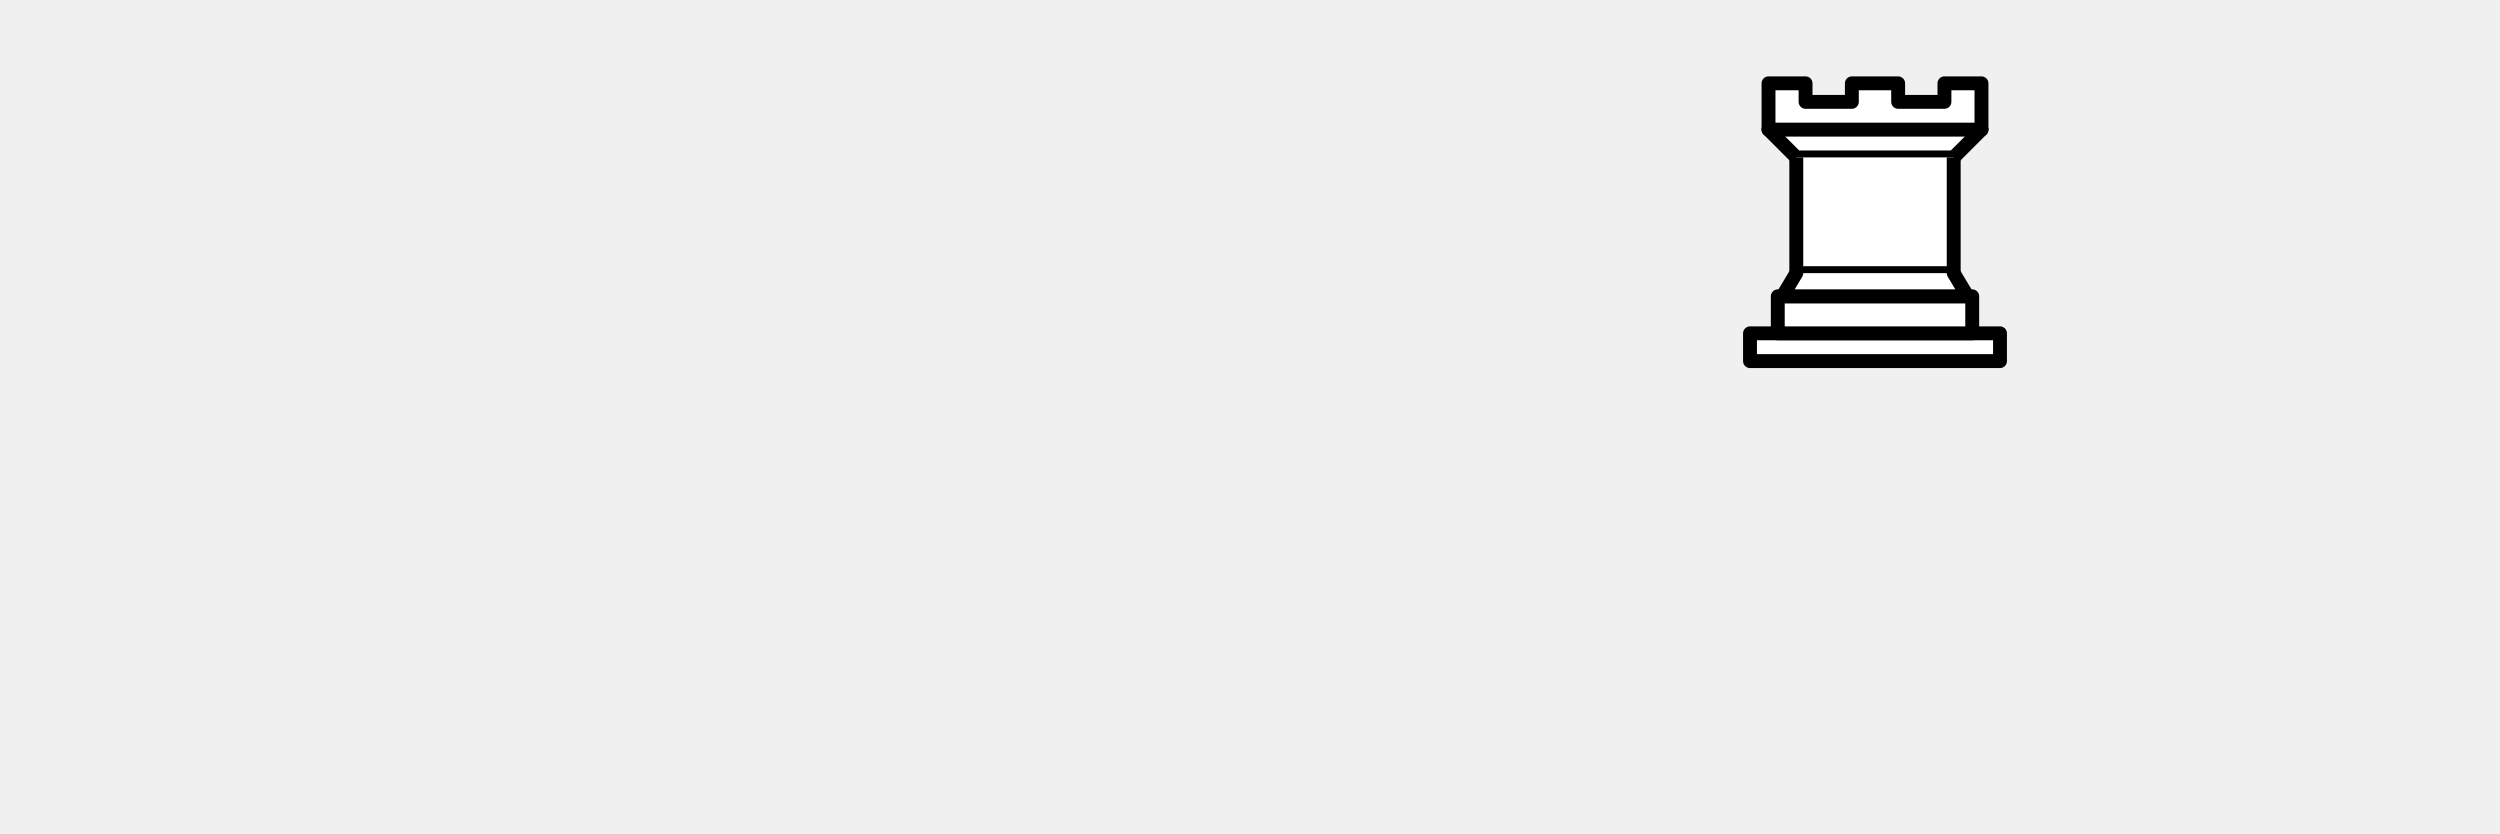
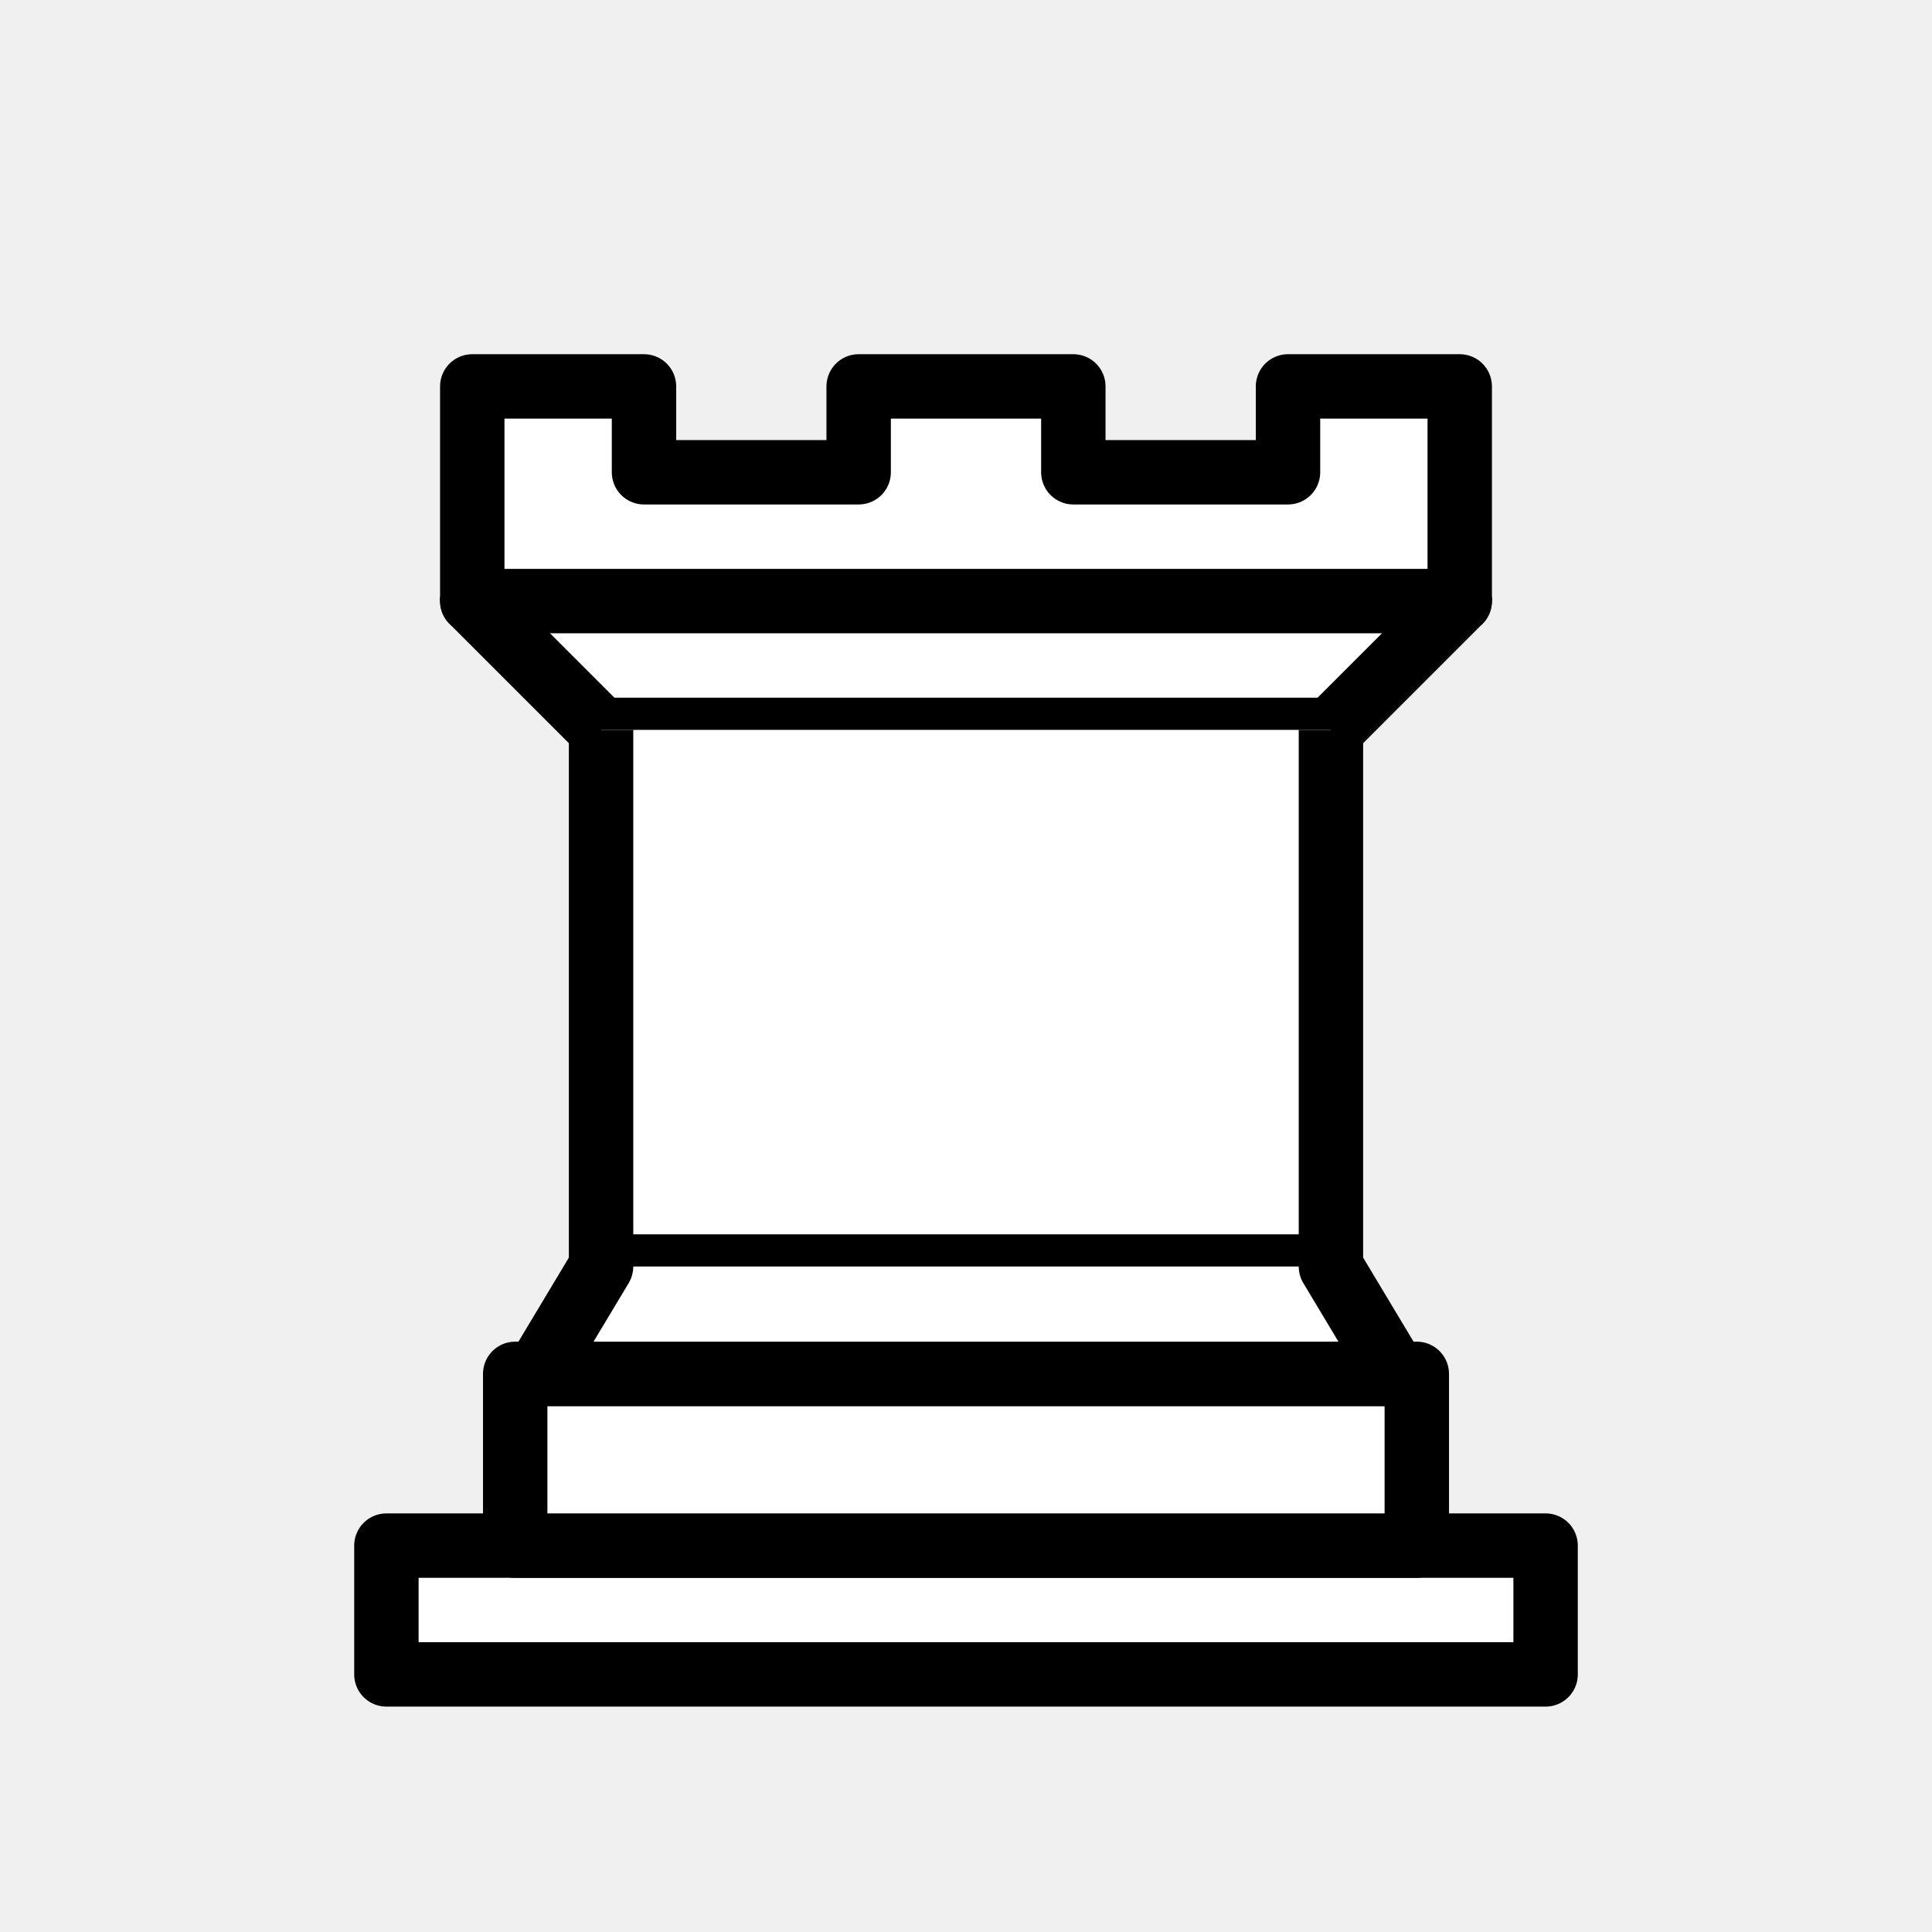
- <svg xmlns="http://www.w3.org/2000/svg" version="1.1" width="270" height="90">
-   <g style="opacity:1; fill:#ffffff; fill-opacity:1; fill-rule:evenodd; stroke:#000000; stroke-width:1.5; stroke-linecap:round;stroke-linejoin:round;stroke-miterlimit:4; stroke-dasharray:none; stroke-opacity:1;" transform="translate(180,0)">
+ <svg xmlns="http://www.w3.org/2000/svg" version="1.1" width="45" height="45">
+   <g style="opacity:1; fill:#ffffff; fill-opacity:1; fill-rule:evenodd; stroke:#000000; stroke-width:1.5; stroke-linecap:round;stroke-linejoin:round;stroke-miterlimit:4; stroke-dasharray:none; stroke-opacity:1;">
    <path d="M 9,39 L 36,39 L 36,36 L 9,36 L 9,39 z " style="stroke-linecap:butt;" />
    <path d="M 12,36 L 12,32 L 33,32 L 33,36 L 12,36 z " style="stroke-linecap:butt;" />
    <path d="M 11,14 L 11,9 L 15,9 L 15,11 L 20,11 L 20,9 L 25,9 L 25,11 L 30,11 L 30,9 L 34,9 L 34,14" style="stroke-linecap:butt;" />
    <path d="M 34,14 L 31,17 L 14,17 L 11,14" />
    <path d="M 31,17 L 31,29.5 L 14,29.5 L 14,17" style="stroke-linecap:butt; stroke-linejoin:miter;" />
    <path d="M 31,29.5 L 32.5,32 L 12.5,32 L 14,29.5" />
    <path d="M 11,14 L 34,14" style="fill:none; stroke:#000000; stroke-linejoin:miter;" />
  </g>
</svg>
